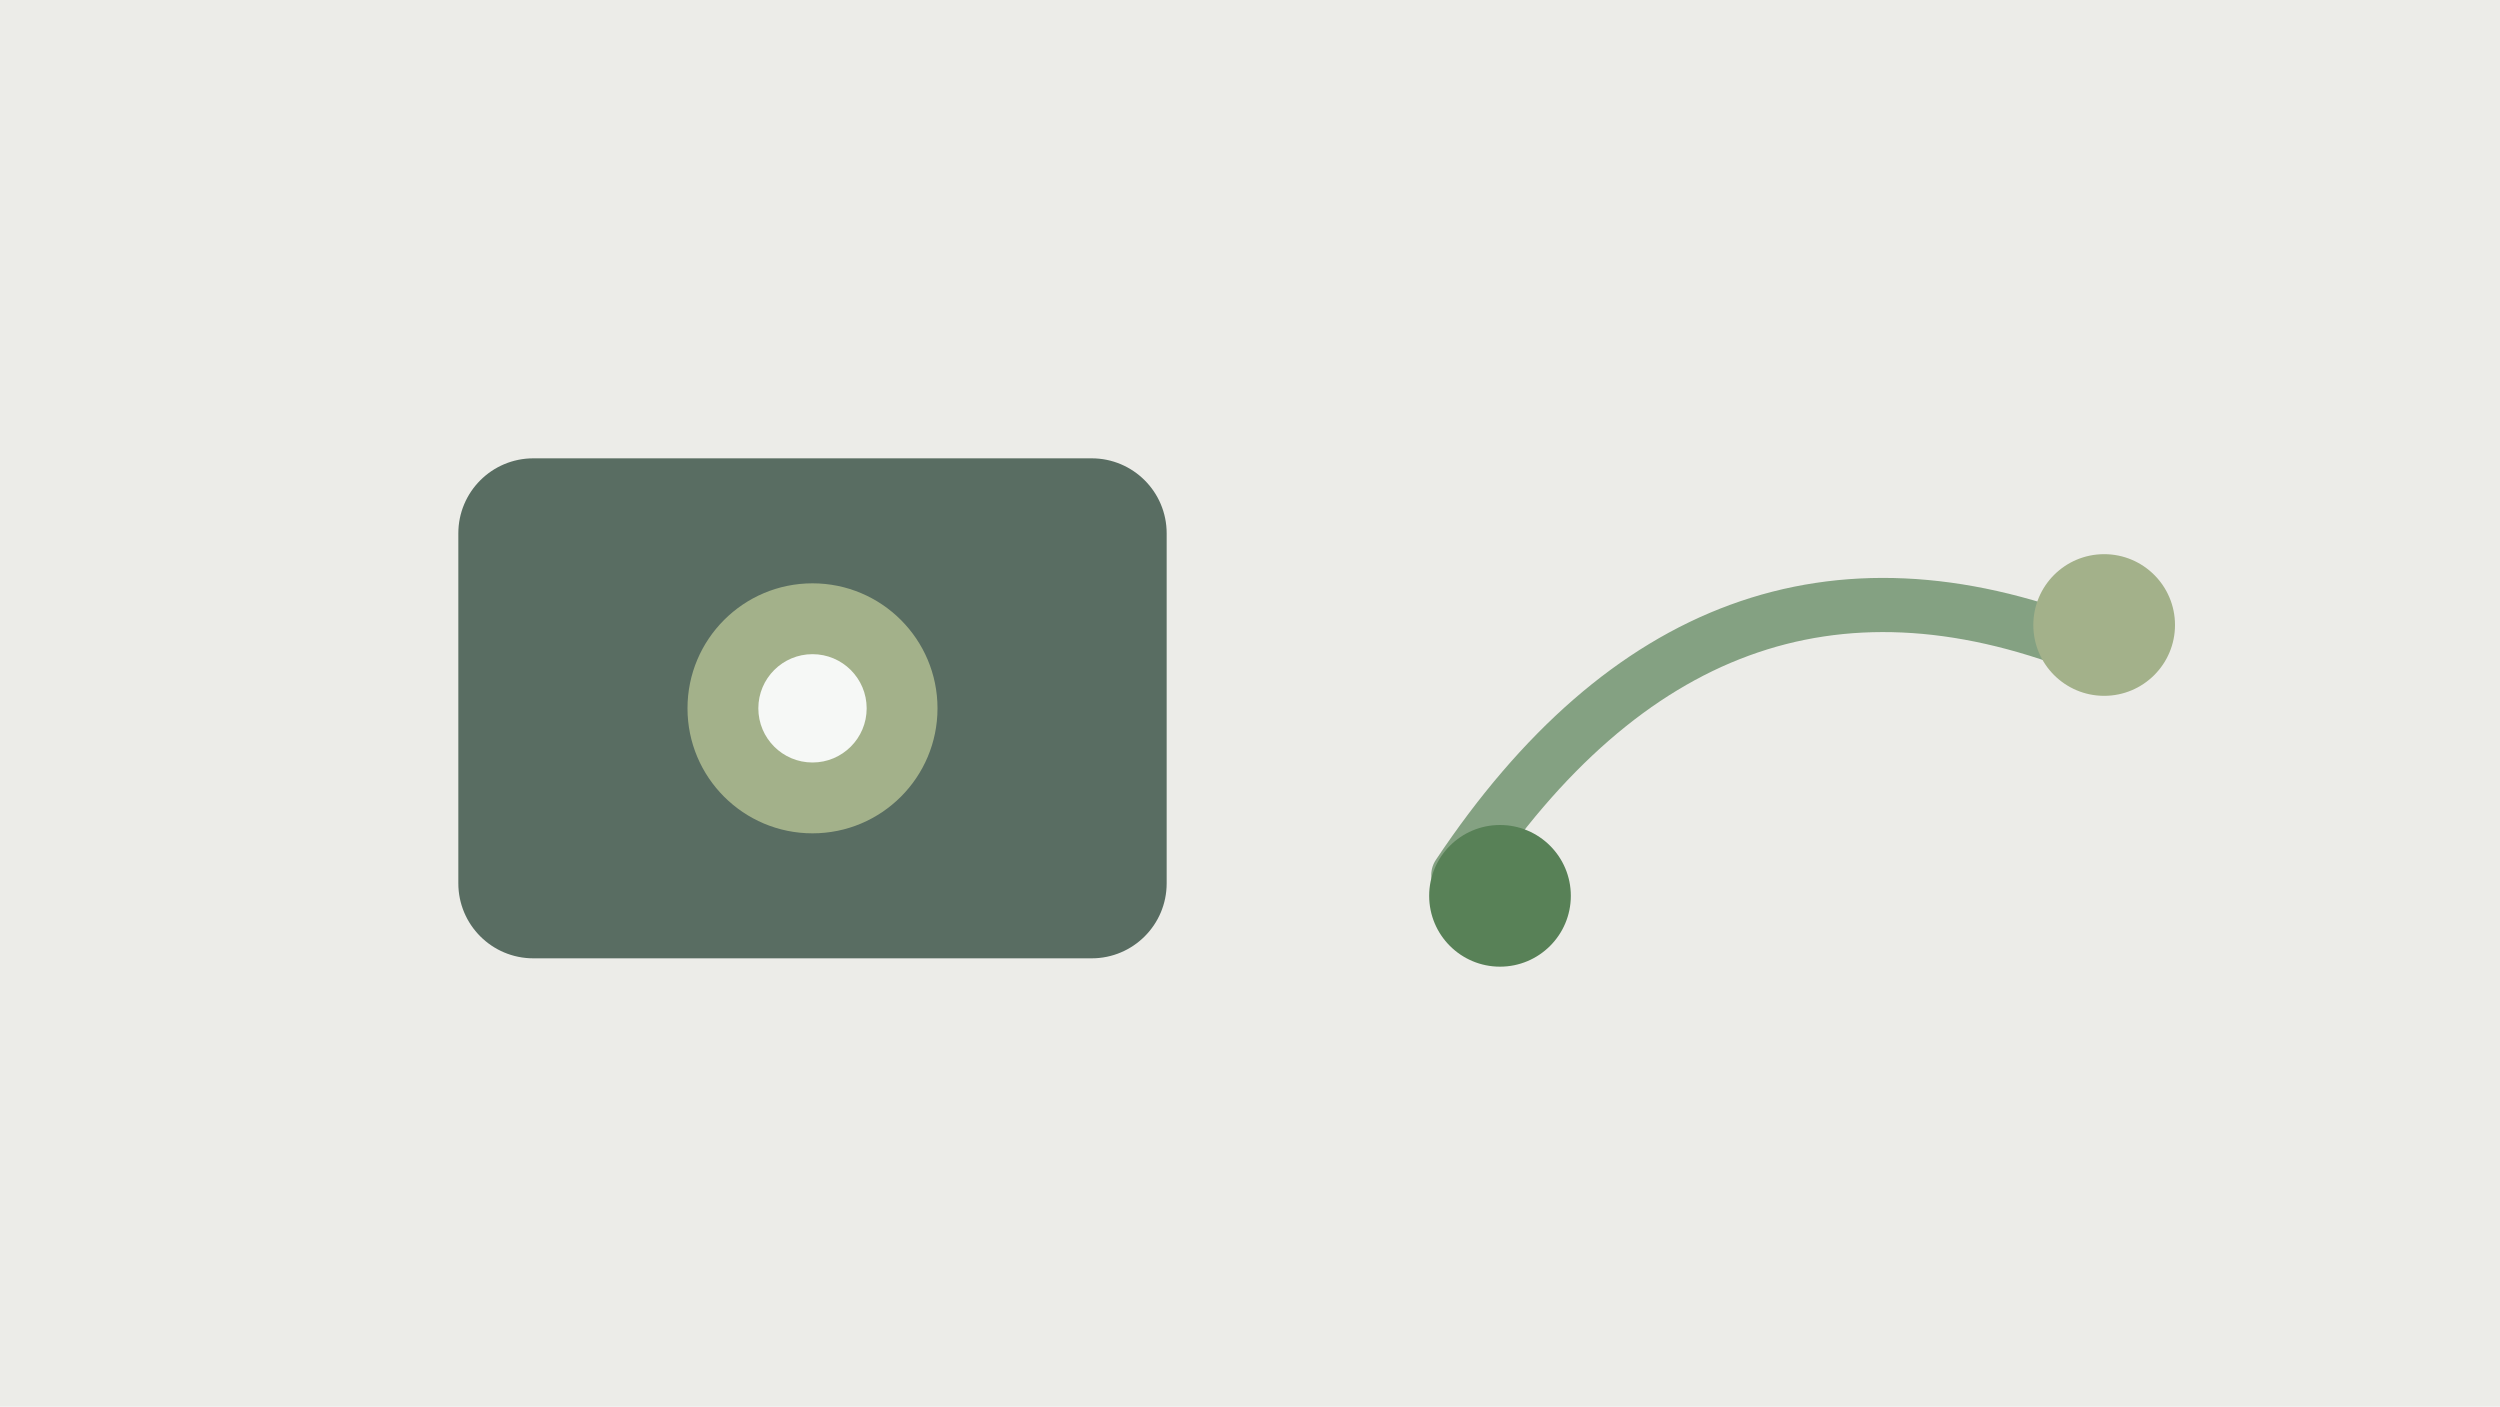
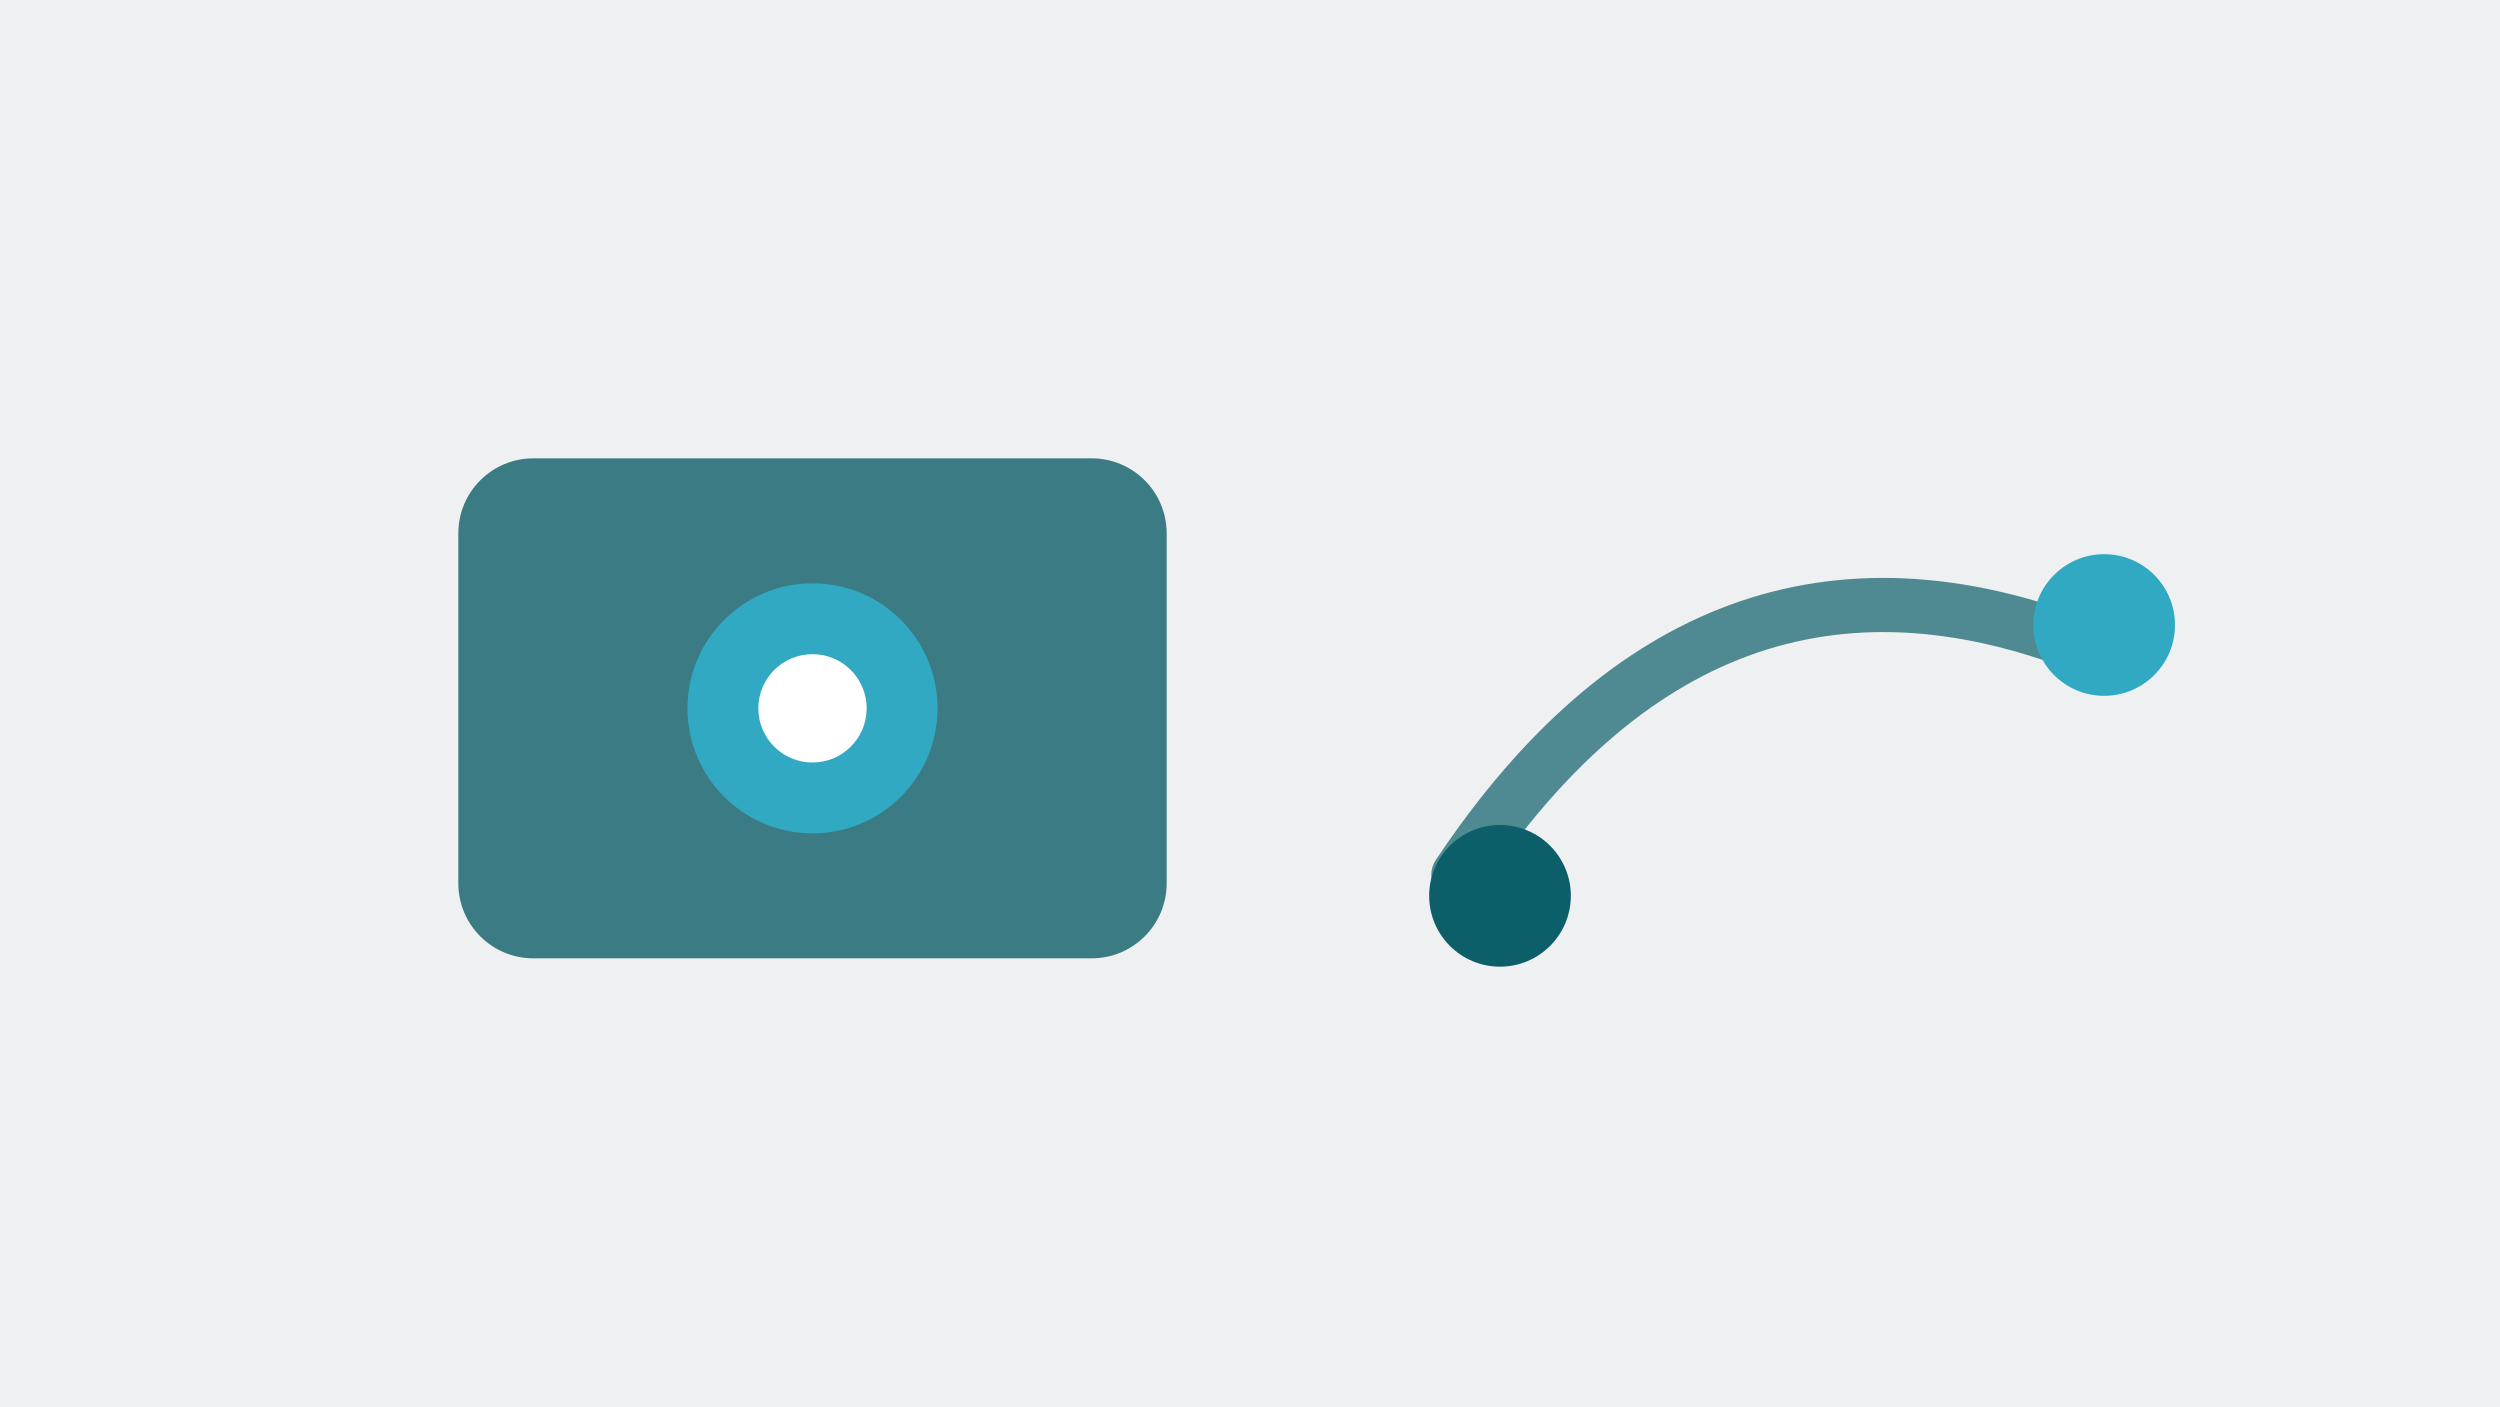
<svg xmlns="http://www.w3.org/2000/svg" viewBox="0 0 1200 675" role="img">
-   <rect width="1200" height="675" fill="#F6F8F6" />
-   <rect width="1200" height="675" fill="#DAD7CD" opacity="0.35" />
-   <rect x="220" y="220" width="340" height="240" rx="36" fill="#344E41" opacity="0.8" />
-   <circle cx="390" cy="340" r="60" fill="#A3B18A" />
-   <circle cx="390" cy="340" r="26" fill="#F6F8F6" />
-   <path d="M700 420 q120 -180 300 -110" stroke="#588157" stroke-width="26" fill="none" stroke-linecap="round" opacity="0.7" />
-   <circle cx="720" cy="430" r="34" fill="#588157" />
-   <circle cx="1010" cy="300" r="34" fill="#A3B18A" />
+   <rect width="1200" height="675" fill="#FFFFFF" />
+   <rect width="1200" height="675" fill="#D1D5DB" opacity="0.35" />
+   <rect x="220" y="220" width="340" height="240" rx="36" fill="#0C5E69" opacity="0.8" />
+   <circle cx="390" cy="340" r="60" fill="#32A9C3" />
+   <circle cx="390" cy="340" r="26" fill="#FFFFFF" />
+   <path d="M700 420 q120 -180 300 -110" stroke="#0C5E69" stroke-width="26" fill="none" stroke-linecap="round" opacity="0.7" />
+   <circle cx="720" cy="430" r="34" fill="#0C5E69" />
+   <circle cx="1010" cy="300" r="34" fill="#32A9C3" />
</svg>
